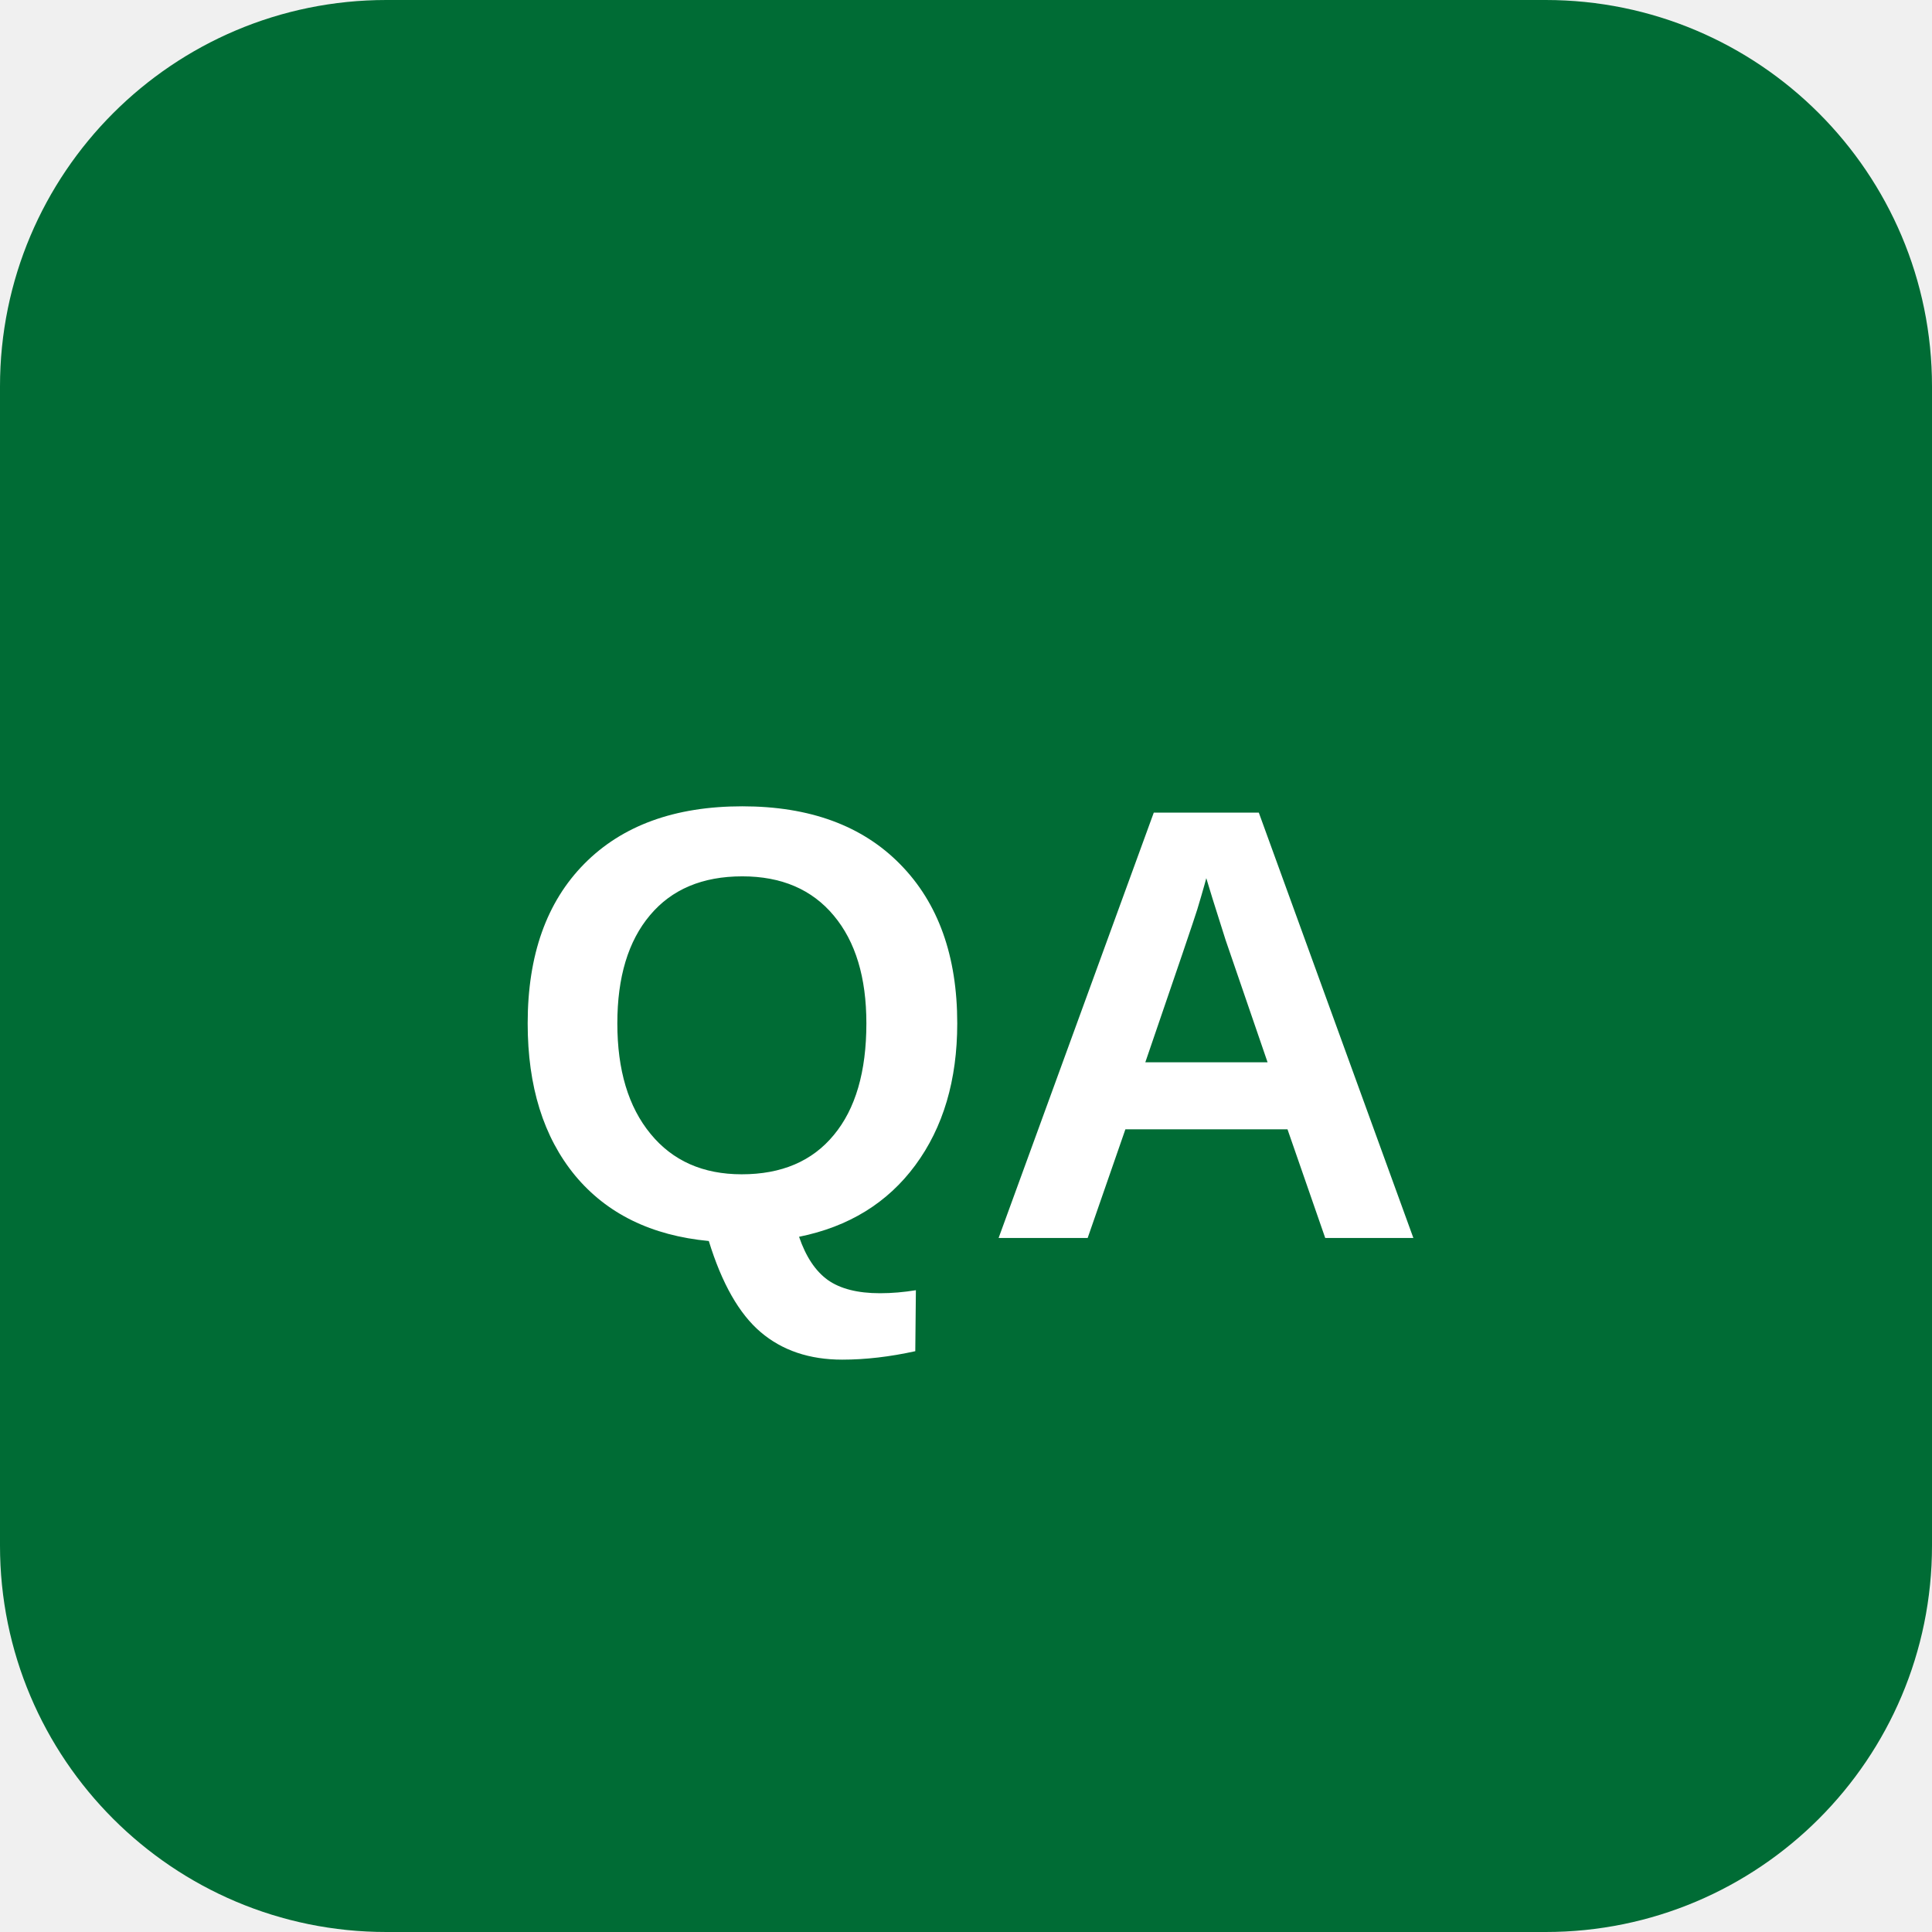
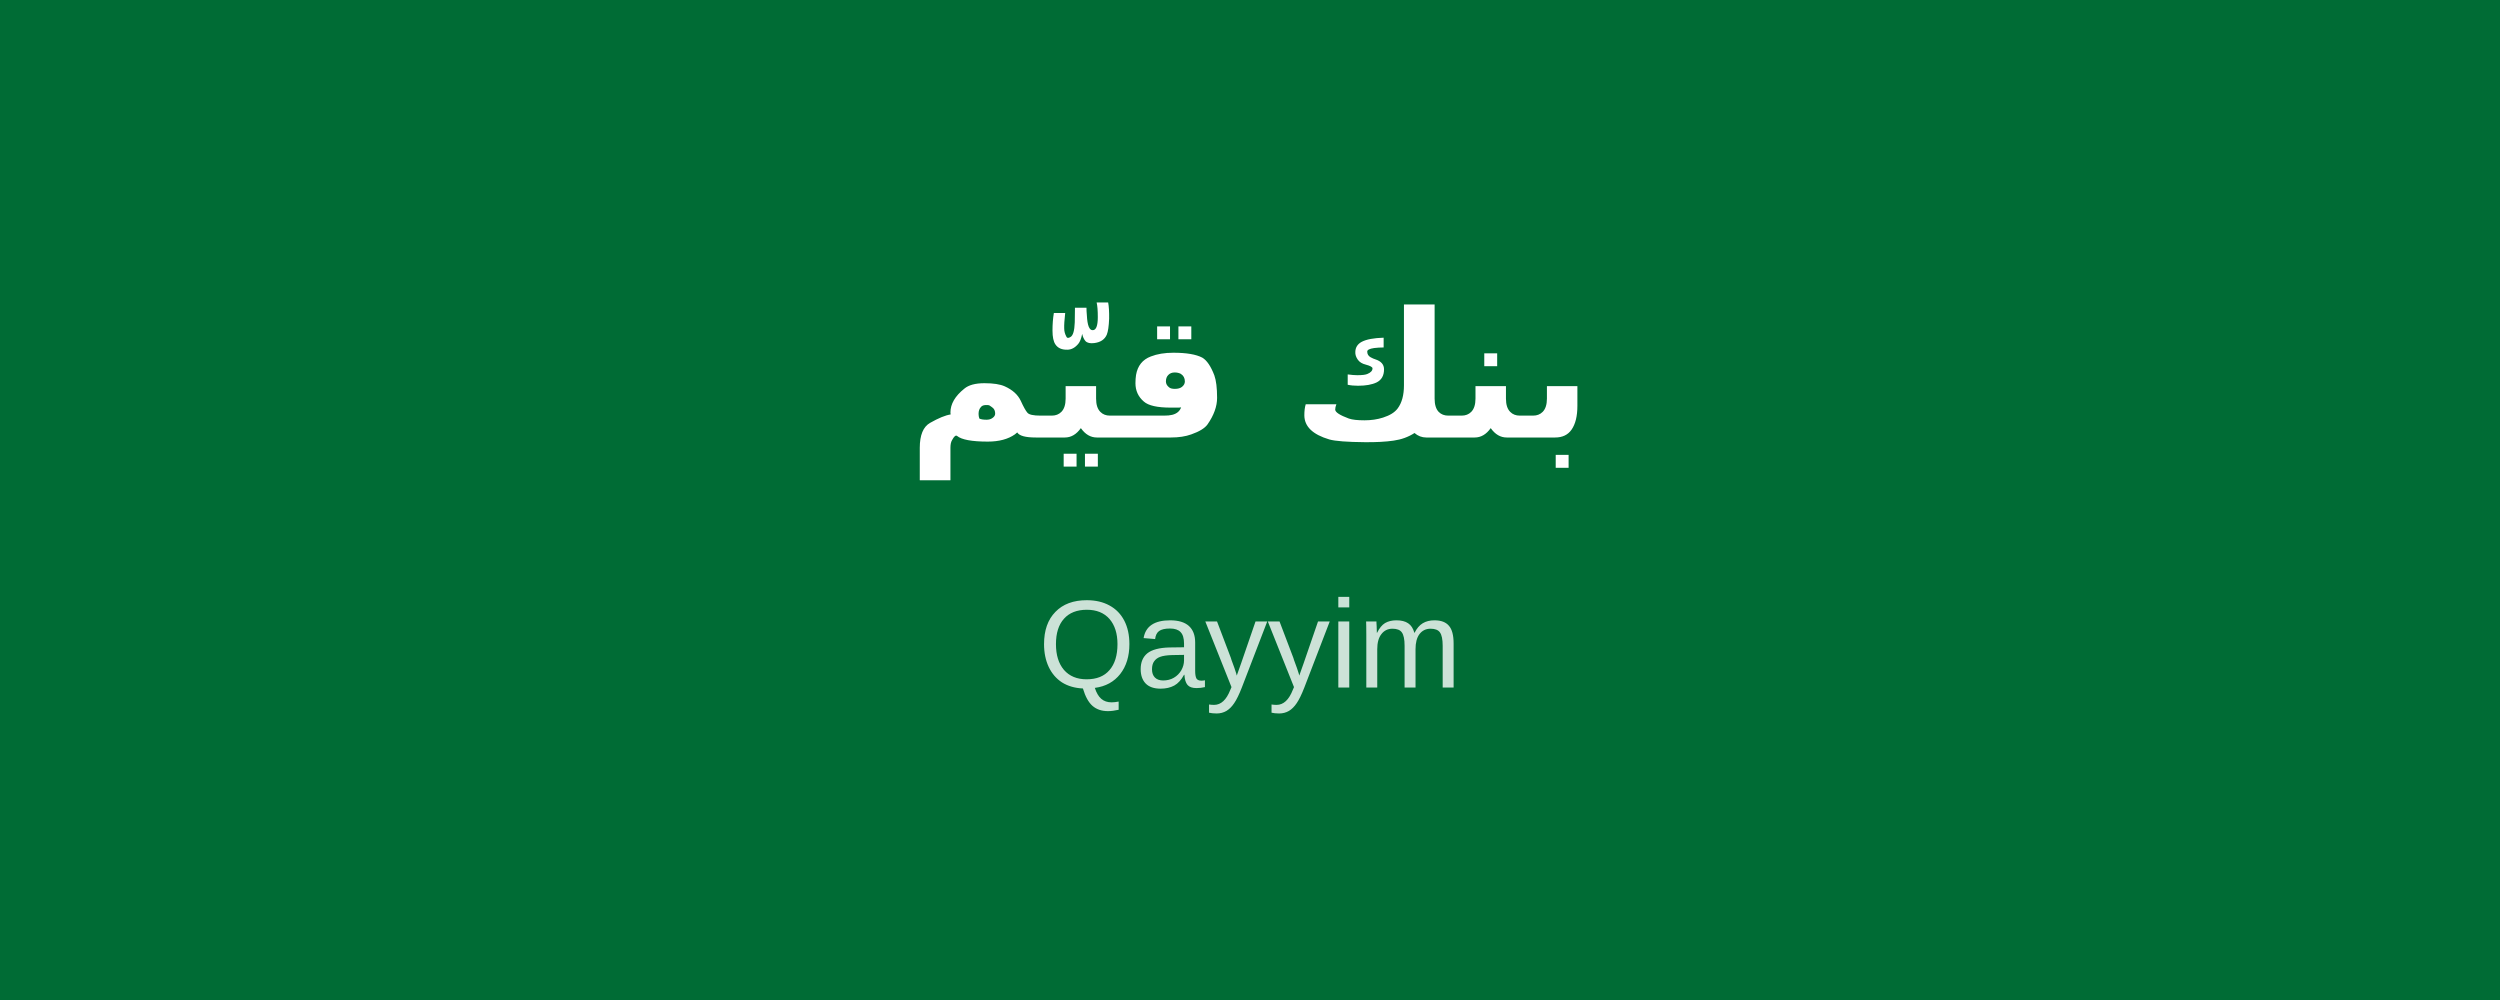
- <svg xmlns="http://www.w3.org/2000/svg" viewBox="0 0 100 100" width="100" height="100">
-   <rect width="100" height="100" rx="20" fill="#006C35" />
-   <text x="50" y="55" font-family="Arial, sans-serif" font-size="32" font-weight="bold" fill="white" text-anchor="middle" dominant-baseline="middle">QA</text>
+ <svg xmlns="http://www.w3.org/2000/svg" viewBox="0 0 200 80">
+   <defs>
+     <linearGradient id="bg" x1="0%" y1="0%" x2="100%" y2="0%">
+       <stop offset="0%" style="stop-color:#006C35" />
+       <stop offset="100%" style="stop-color:#006C35" />
+     </linearGradient>
+   </defs>
+   <rect width="200" height="80" fill="#006C35" />
+   <text x="100" y="35" font-family="Arial, sans-serif" font-size="14" font-weight="bold" fill="#FFFFFF" text-anchor="middle">بنك قيّم</text>
+   <text x="100" y="55" font-family="Arial, sans-serif" font-size="10" fill="#FFFFFF" text-anchor="middle" opacity="0.8">Qayyim</text>
</svg>
